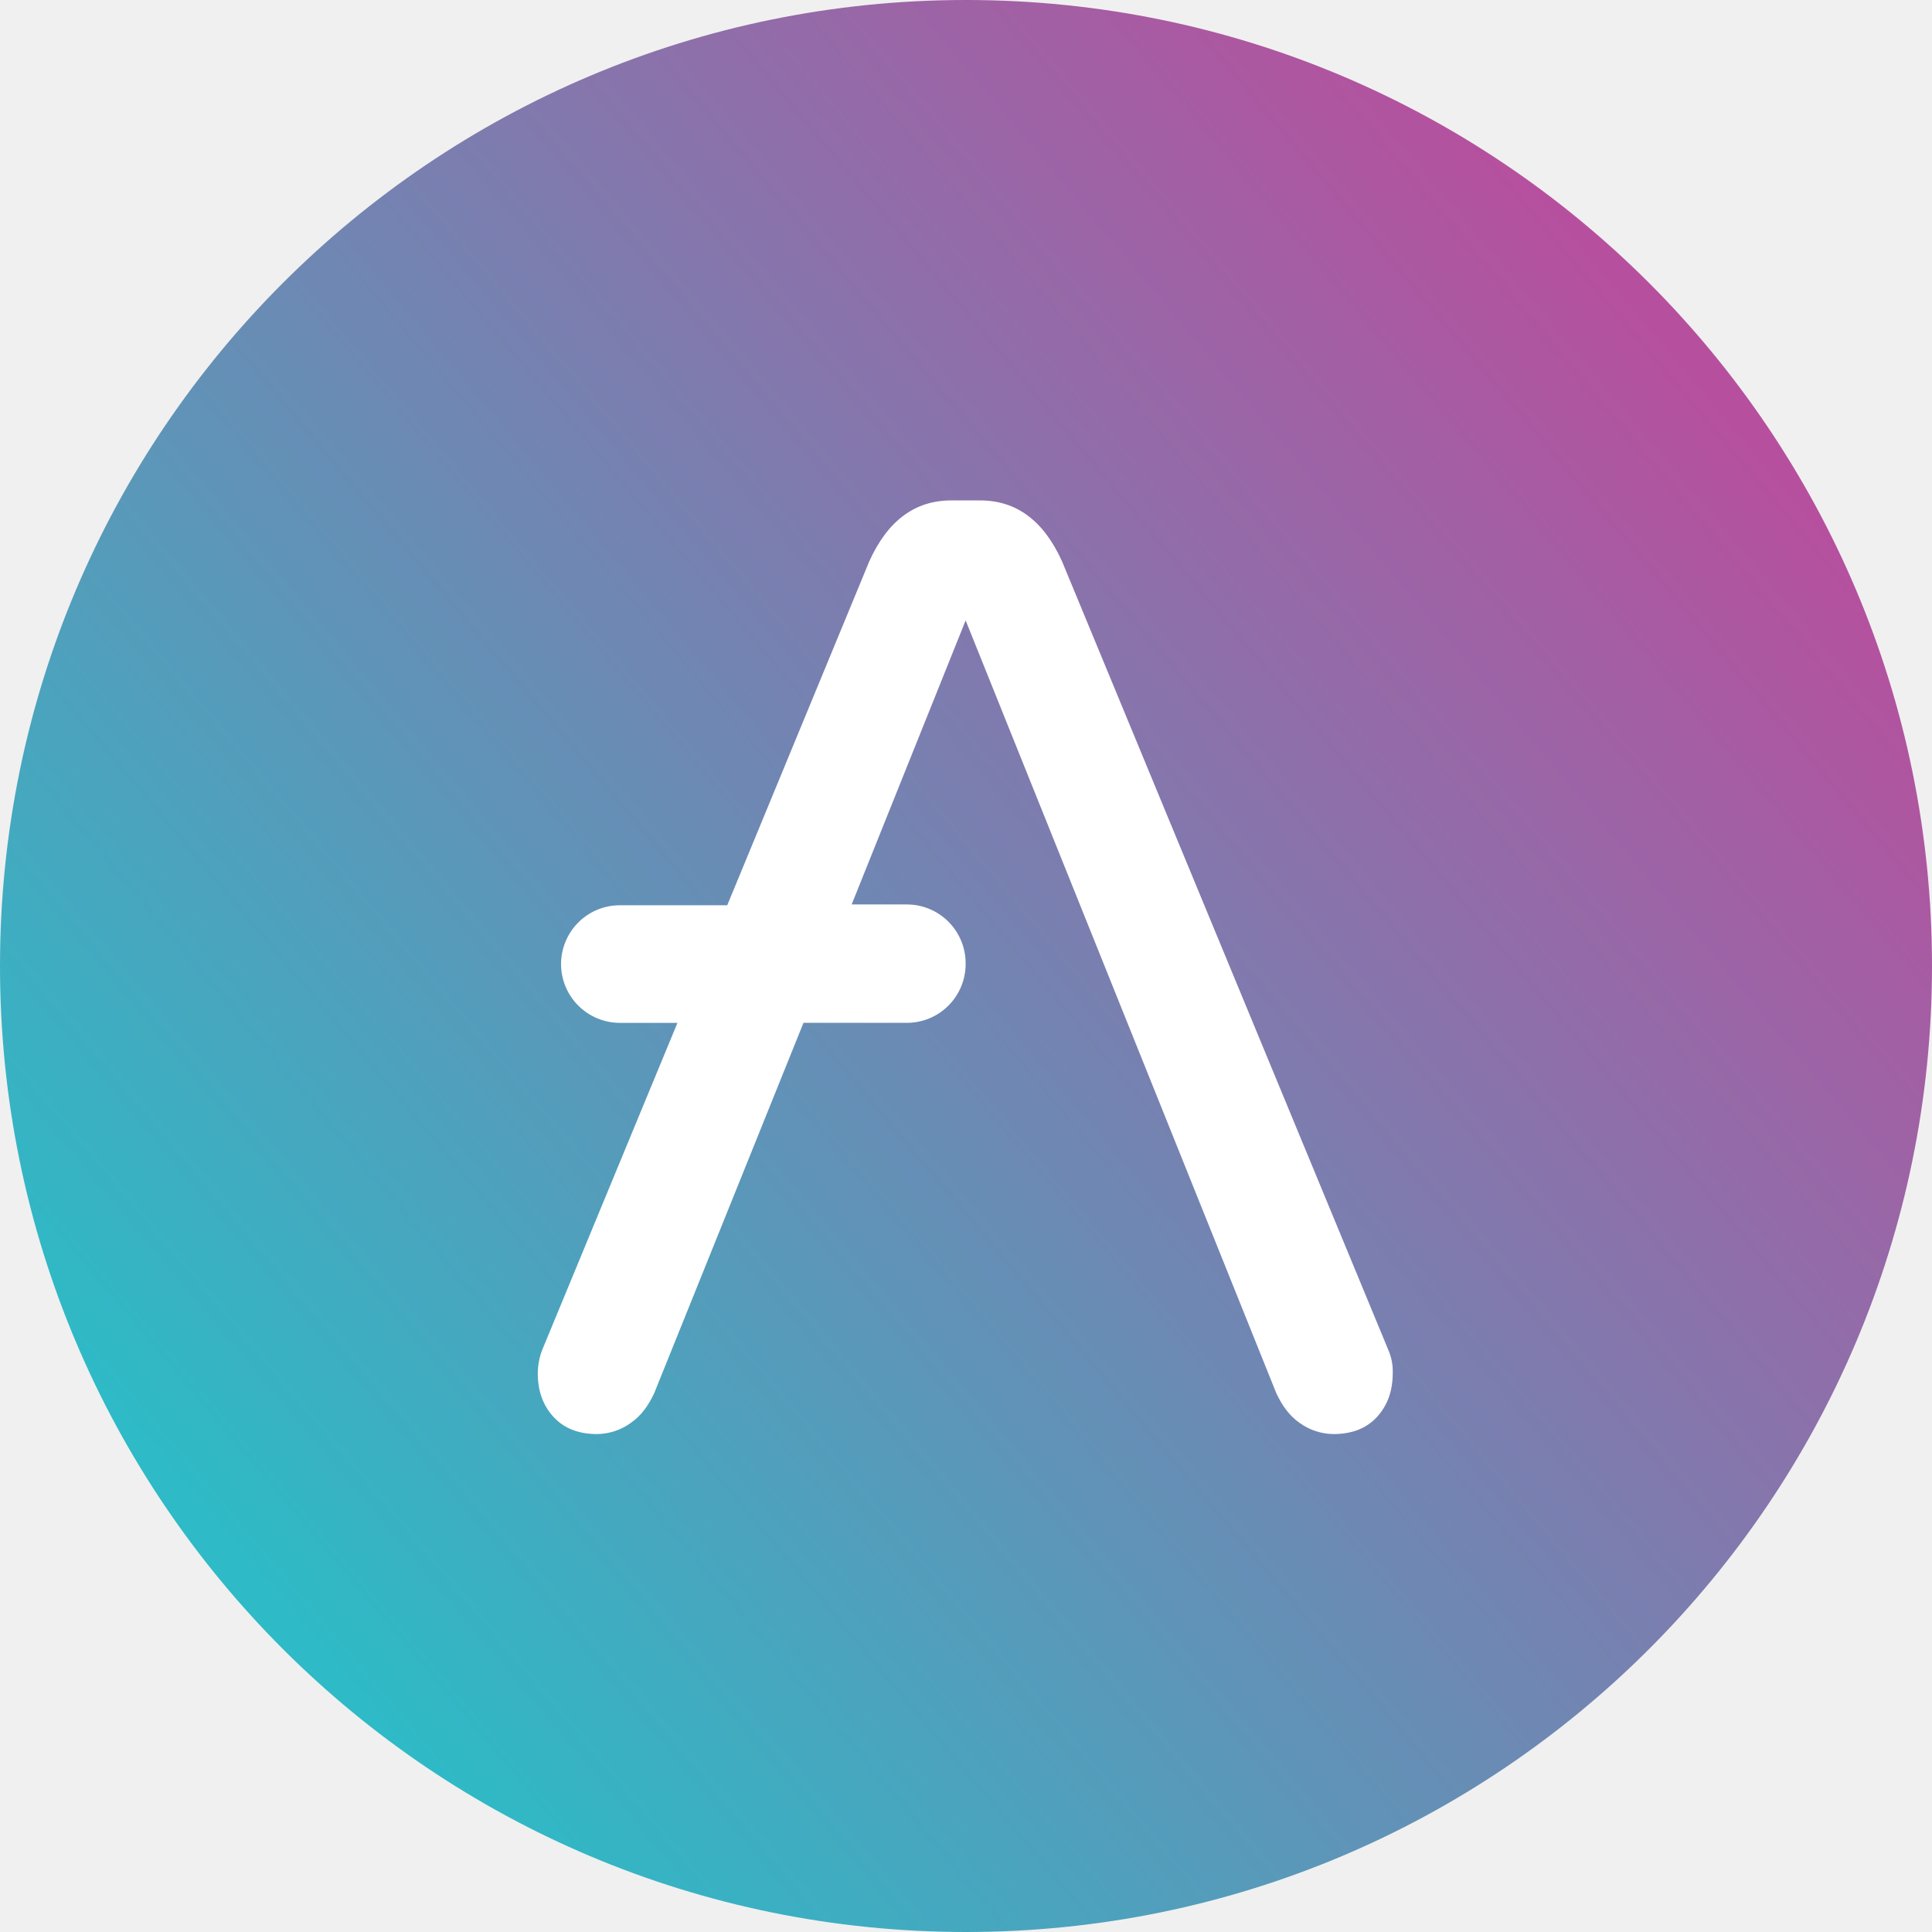
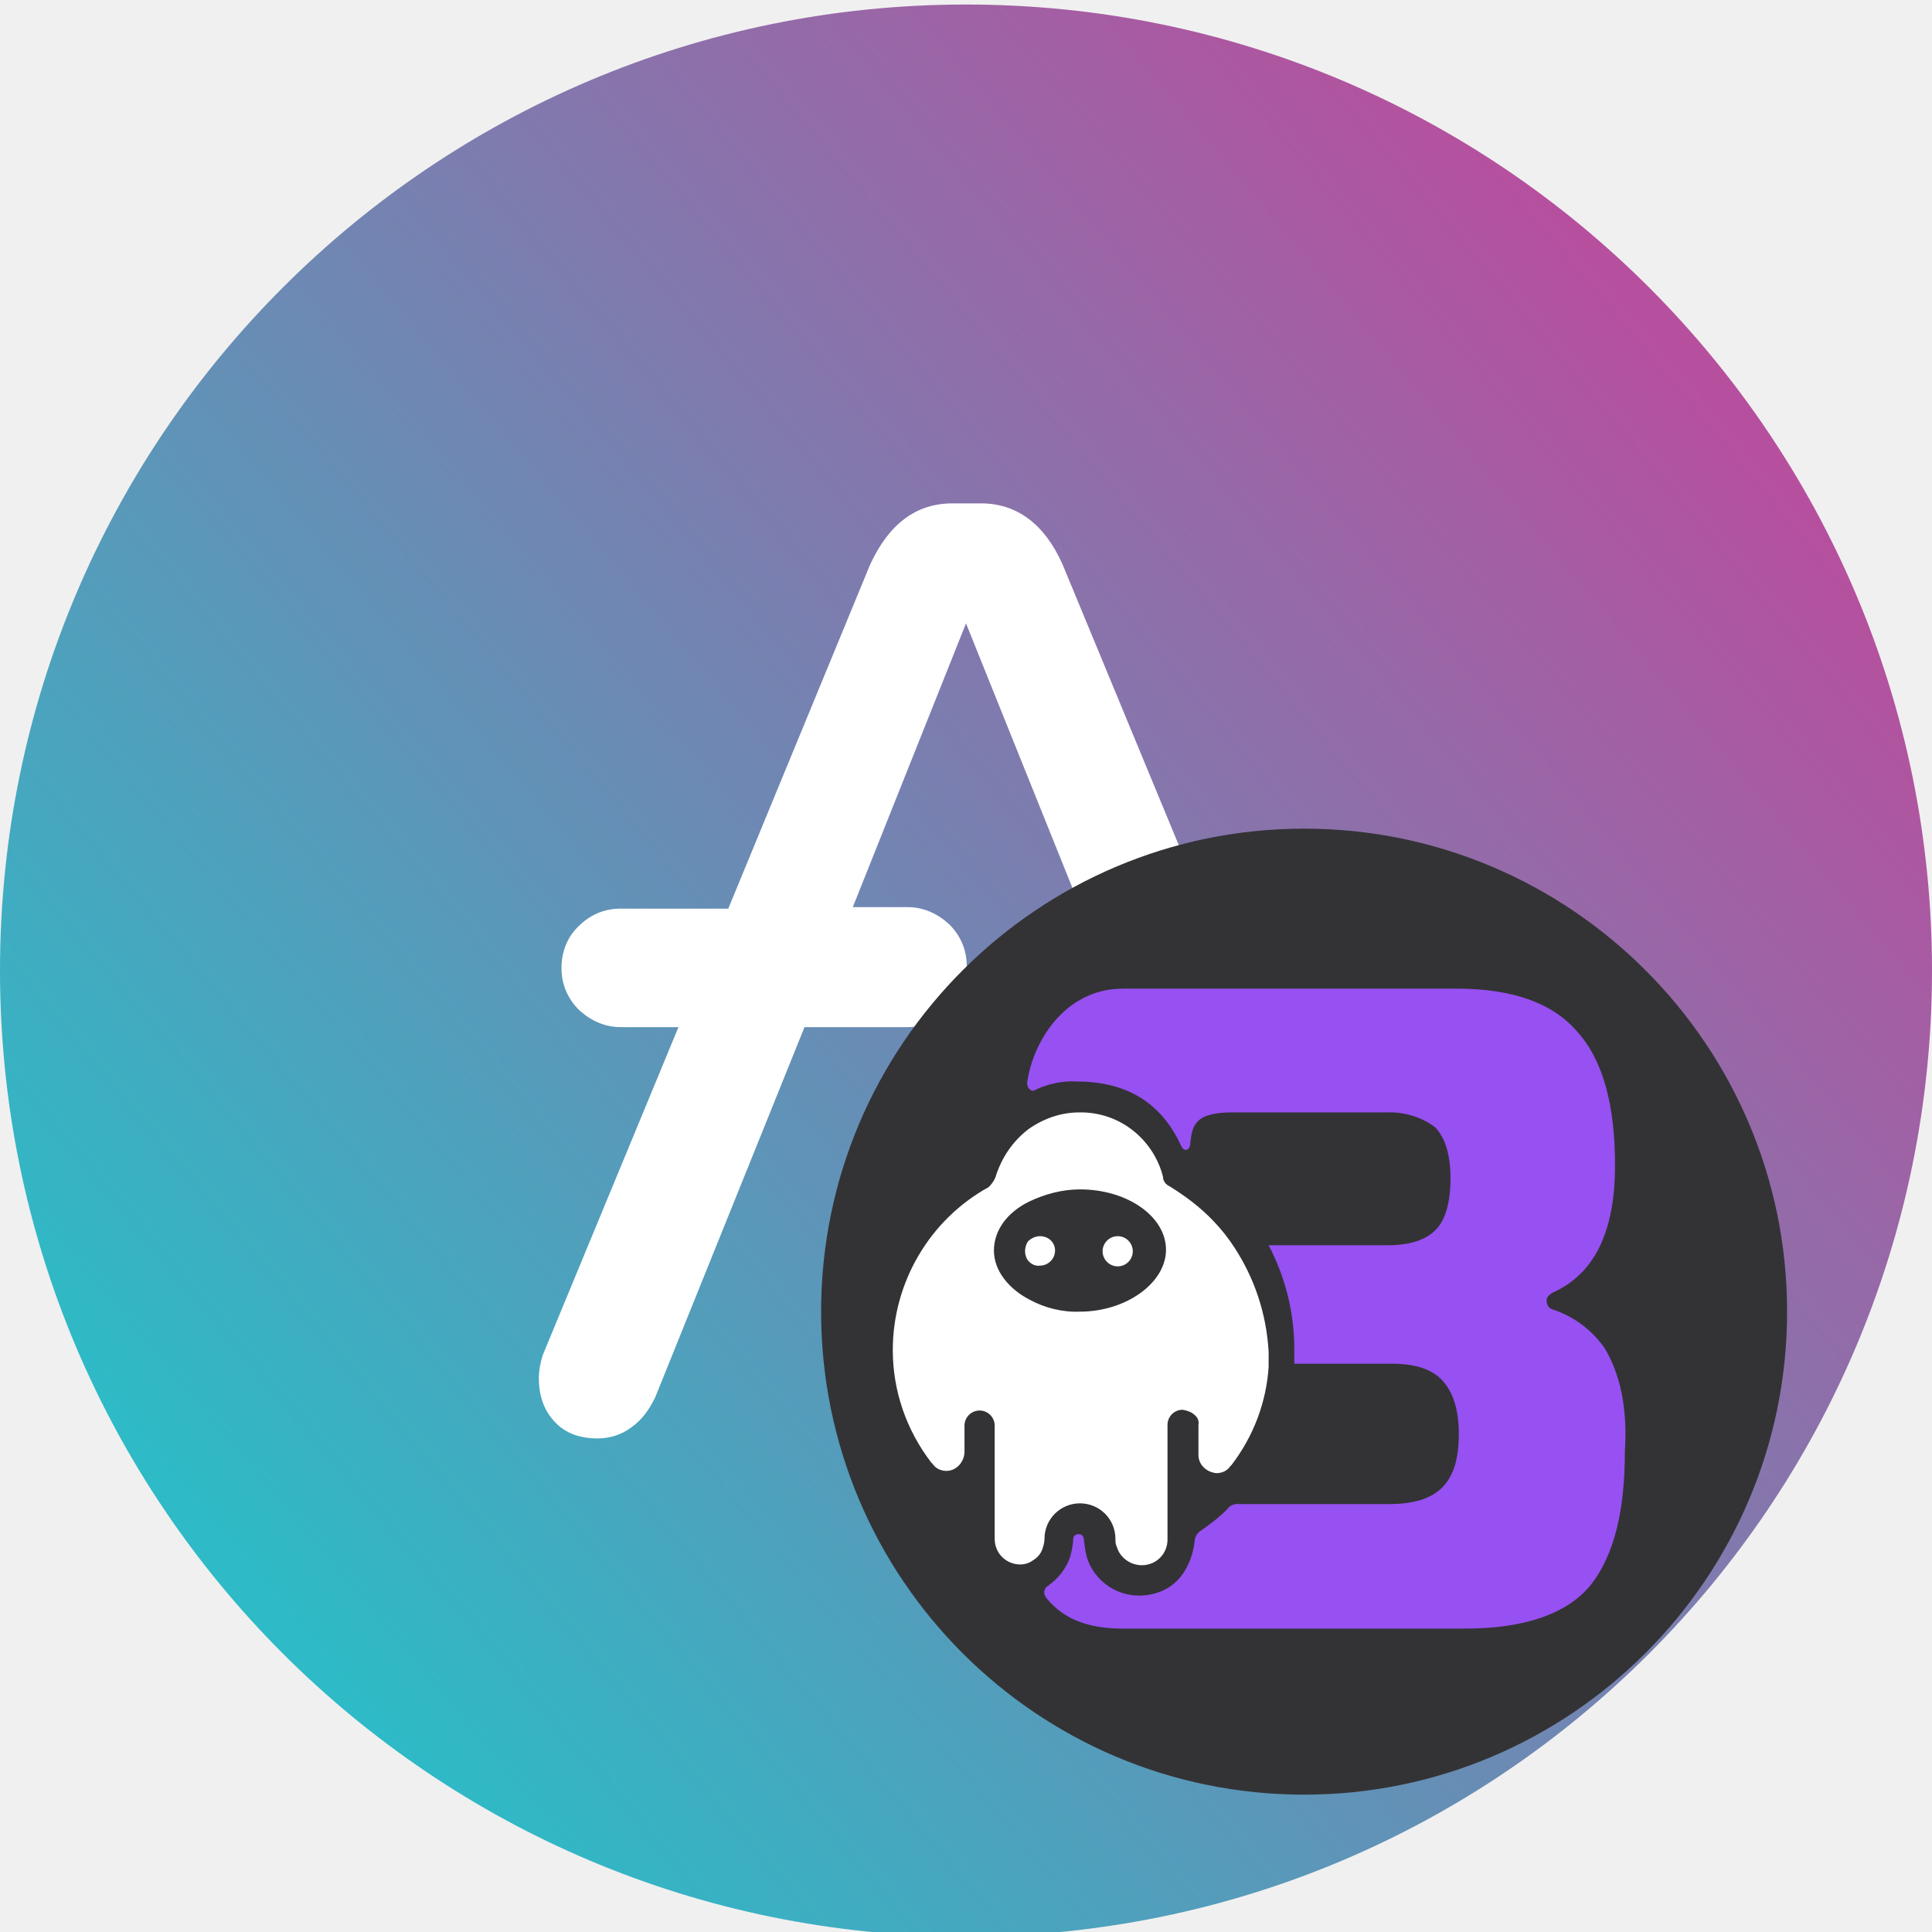
- <svg xmlns="http://www.w3.org/2000/svg" width="48" height="48" viewBox="0 0 48 48" fill="none">
-   <path d="M24 48C37.255 48 48 37.255 48 24C48 10.745 37.255 0 24 0C10.745 0 0 10.745 0 24C0 37.255 10.745 48 24 48Z" fill="url(#paint0_linear_798_38998)" />
-   <path d="M34.502 33.562L26.385 13.944C25.926 12.93 25.248 12.433 24.35 12.433H23.632C22.735 12.433 22.057 12.93 21.598 13.944L18.068 22.491H15.395C15.01 22.492 14.642 22.645 14.369 22.917C14.097 23.189 13.942 23.557 13.939 23.942V23.962C13.942 24.346 14.097 24.715 14.369 24.986C14.642 25.258 15.01 25.411 15.395 25.413H16.831L13.461 33.562C13.397 33.74 13.363 33.929 13.361 34.118C13.361 34.576 13.5 34.933 13.76 35.212C14.019 35.49 14.378 35.629 14.837 35.629C15.138 35.625 15.431 35.528 15.674 35.35C15.934 35.172 16.113 34.913 16.253 34.615L19.962 25.412H22.535C22.92 25.411 23.289 25.258 23.561 24.986C23.834 24.714 23.988 24.346 23.991 23.961V23.922C23.988 23.537 23.834 23.169 23.561 22.897C23.289 22.625 22.92 22.472 22.535 22.471H21.159L23.991 15.414L31.71 34.615C31.85 34.913 32.029 35.172 32.288 35.351C32.532 35.528 32.825 35.625 33.126 35.629C33.585 35.629 33.944 35.49 34.203 35.212C34.462 34.933 34.602 34.575 34.602 34.118C34.61 33.928 34.575 33.738 34.502 33.562Z" fill="white" />
-   <defs>
-     <linearGradient id="paint0_linear_798_38998" x1="43.536" y1="10.896" x2="7.824" y2="40.944" gradientUnits="userSpaceOnUse">
-       <stop stop-color="#B6509E" />
-       <stop offset="1" stop-color="#2EBAC6" />
+ <svg xmlns="http://www.w3.org/2000/svg" version="1.1" id="Layer_1" x="0px" y="0px" viewBox="0 0 256 256" style="enable-background:new 0 0 256 256;" xml:space="preserve">
+   <style type="text/css">
+ 	.st0{fill:url(#SVGID_1_);}
+ 	.st1{fill:#FFFFFF;}
+ 	.st2{fill:#333336;}
+ 	.st3{fill:#9750F1;}
+ </style>
+   <g>
+     <linearGradient id="SVGID_1_" gradientUnits="userSpaceOnUse" x1="223.385" y1="209.715" x2="32.921" y2="49.459" gradientTransform="matrix(1 0 0 -1 0 258)">
+       <stop offset="0" style="stop-color:#B6509E" />
+       <stop offset="1" style="stop-color:#2EBAC6" />
    </linearGradient>
-   </defs>
+     <path class="st0" d="M128,256.6c70.7,0,128-57.3,128-128s-57.3-128-128-128S0,57.9,0,128.6S57.3,256.6,128,256.6z" />
+     <path class="st1" d="M184.1,179.4L140.8,74.8c-2.4-5.4-6.1-8.1-10.8-8.1h-3.8c-4.8,0-8.4,2.7-10.9,8.1l-18.8,45.6H82.2   c-2.1,0-4,0.8-5.5,2.3c-1.5,1.4-2.3,3.4-2.3,5.5v0.1c0,2.1,0.8,4,2.3,5.5c1.5,1.4,3.4,2.3,5.5,2.3h7.7l-18,43.5c-0.3,1-0.5,2-0.5,3   c0,2.4,0.7,4.3,2.1,5.8c1.4,1.5,3.3,2.2,5.7,2.2c1.6,0,3.2-0.5,4.5-1.5c1.4-1,2.3-2.3,3.1-3.9l19.8-49.1h13.7c2.1,0,4-0.8,5.5-2.3   c1.5-1.4,2.3-3.4,2.3-5.5V128c0-2.1-0.8-4-2.3-5.5c-1.5-1.4-3.4-2.3-5.5-2.3h-7.3L128,82.6L169.2,185c0.7,1.6,1.7,3,3.1,3.9   c1.3,0.9,2.9,1.5,4.5,1.5c2.4,0,4.4-0.7,5.7-2.2c1.4-1.5,2.1-3.4,2.1-5.8C184.6,181.4,184.5,180.4,184.1,179.4z" />
+     <g id="Layer_1-2">
+       <path class="st2" d="M172.8,237.8c35.3,0,64-28.7,64-64s-28.7-64-64-64s-64,28.7-64,64S137.4,237.8,172.8,237.8z" />
+       <path class="st3" d="M212.6,178.6c-1.7-2.4-4.1-4.2-6.9-5.1c-0.6-0.2-0.9-0.9-0.7-1.5c0.1-0.3,0.4-0.5,0.7-0.7    c5.6-2.5,8.3-8.1,8.3-16.9c0-8-1.6-14-5.1-17.8c-3.3-3.8-8.7-5.6-15.9-5.6h-44.2c-7.8,0-12,7.2-12.7,12.5c0,0.7,0.6,1.3,1.1,0.9    c1.7-0.8,3.6-1.2,5.4-1.1c6.2,0,11,2.4,13.8,8.3c0.5,1.3,1.3,0.7,1.3,0c0.2-1.8,0.4-2.4,1.1-3.1s2.2-1.1,4.4-1.1h20.5    c2.3-0.1,4.7,0.6,6.5,2c1.3,1.4,2,3.6,2,6.7c0,3.3-0.7,5.6-2,6.9s-3.4,2-6.3,2h-15.8c2.2,4.2,3.4,8.9,3.4,13.7v2h12.9    c3.1,0,5.3,0.7,6.7,2.2s2.2,3.8,2.2,7.1s-0.7,5.6-2.2,7.1s-3.8,2.2-7.1,2.2h-19.8c-0.6-0.1-1.3,0.2-1.6,0.7    c-1.1,1.1-2.3,2-3.6,2.9c-0.4,0.3-0.7,0.8-0.7,1.3c-0.2,1.8-1.3,6.7-6.7,7.2c-3.4,0.3-6.6-1.8-7.6-5.1c-0.2-0.8-0.3-1.6-0.4-2.4    c0-0.4-0.4-0.7-0.8-0.6c-0.3,0-0.6,0.3-0.6,0.6c0,0.8-0.2,1.6-0.4,2.4c-0.5,1.5-1.6,2.9-2.9,3.8c-0.5,0.3-0.7,0.9-0.4,1.4    c0.1,0.1,0.1,0.2,0.2,0.3c2.2,2.7,5.4,4,10.1,4h45.3c8,0,13.6-2,16.7-5.8c3.1-4,4.5-9.8,4.5-17.6    C215.7,186.4,214.6,181.9,212.6,178.6z" />
+       <path class="st1" d="M163.5,165.2c-1.5-2.3-3.4-4.3-5.6-6c-0.9-0.7-1.8-1.3-2.9-2c-0.5-0.2-0.9-0.7-0.9-1.3    c-1.3-5-5.8-8.6-11.1-8.5c-2.4,0-4.7,0.8-6.7,2.2c-2.1,1.6-3.6,3.8-4.4,6.4c-0.2,0.5-0.5,0.9-0.9,1.3    c-7.8,4.3-12.7,12.6-12.7,21.6c0,5.4,1.8,10.6,5.1,14.9l0.2,0.2c0.4,0.6,1.1,0.9,1.8,0.9c1.3,0,2.3-1.1,2.4-2.4v-3.6    c0-1.1,0.9-2,2-2c1.1,0,2,0.9,2,2v15c0,1.9,1.5,3.4,3.4,3.4l0,0c0.6,0,1.2-0.2,1.6-0.5c0.7-0.4,1.2-1,1.4-1.8    c0.1-0.3,0.2-0.7,0.2-1.1c0-2.6,2.1-4.7,4.7-4.7c2.6,0,4.7,2.1,4.7,4.7c0,0.4,0,0.7,0.2,1.1c0.4,1.4,1.8,2.4,3.3,2.4    c1.9,0,3.4-1.5,3.4-3.4l0,0v-15.2c0-1.1,0.9-2,2-2c0.6,0.1,1.2,0.3,1.6,0.7c0.4,0.3,0.6,0.8,0.5,1.3v4c0,1.3,1.1,2.3,2.4,2.4    c0.7,0,1.4-0.3,1.8-0.9l0.2-0.2c2.9-3.8,4.6-8.3,4.9-13v-2C167.8,174,166.2,169.3,163.5,165.2z M143.1,173.8    c-2.3,0.1-4.7-0.5-6.7-1.6c-2.7-1.4-4.7-3.8-4.7-6.5s1.8-5.1,4.7-6.5c2.1-1,4.4-1.6,6.7-1.6c6.3,0,11.4,3.6,11.4,8    S149.2,173.8,143.1,173.8L143.1,173.8z" />
+       <path class="st1" d="M148.1,163.8c-1.1,0-2,0.9-2,2s0.9,2,2,2s2-0.9,2-2S149.2,163.8,148.1,163.8z" />
+       <path class="st1" d="M137.8,163.8c-0.6,0-1.2,0.3-1.6,0.7c-0.5,0.8-0.5,1.8,0,2.5c0.4,0.5,1,0.8,1.6,0.7c1.1,0,2-0.9,2-2    S138.9,163.8,137.8,163.8L137.8,163.8z" />
+     </g>
+   </g>
</svg>
